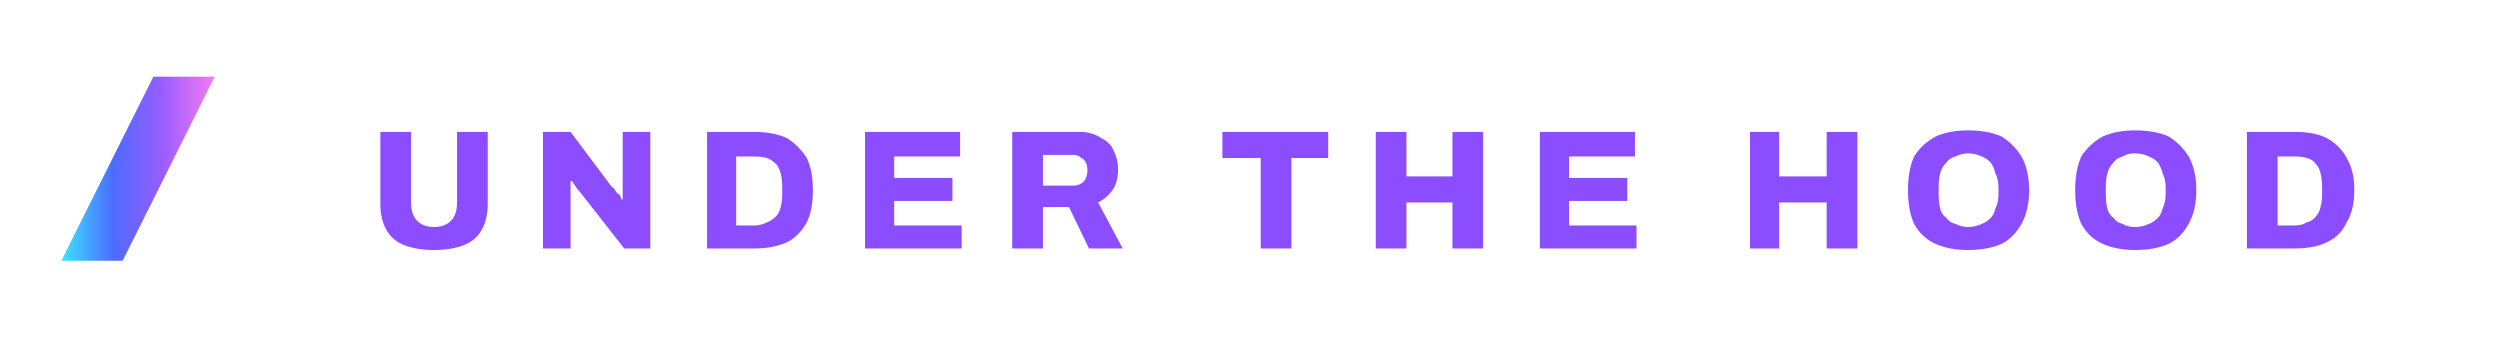
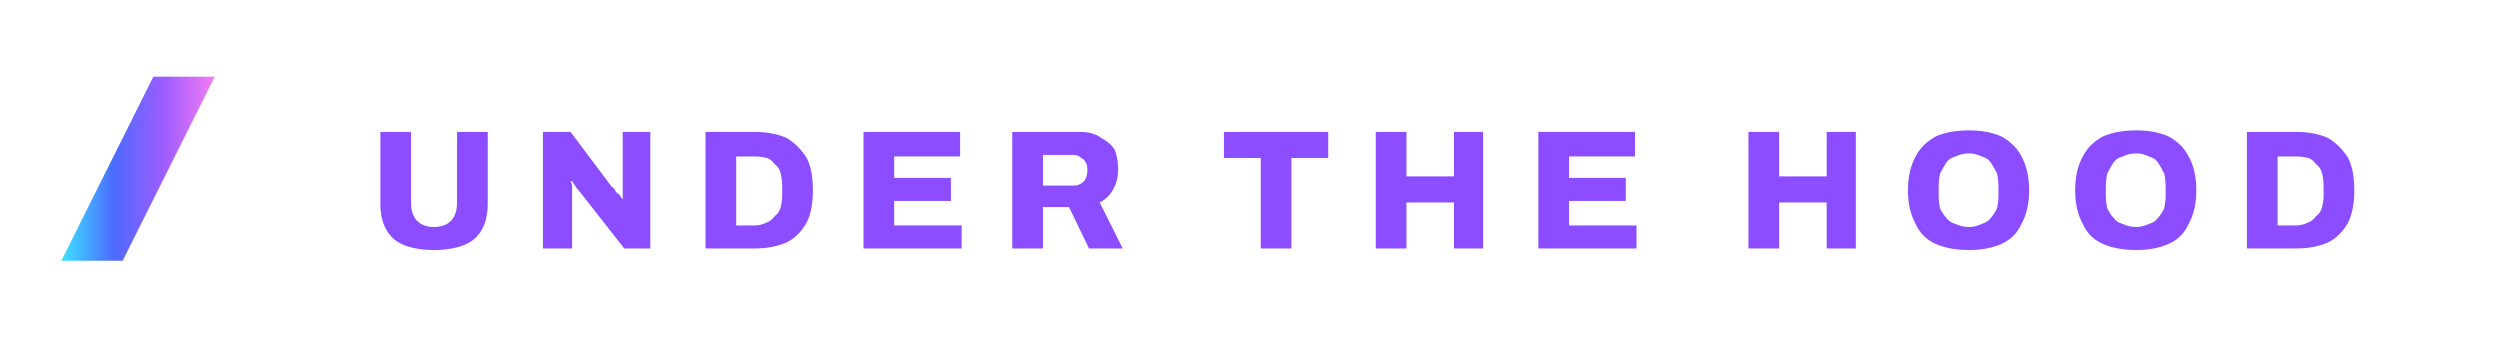
<svg xmlns="http://www.w3.org/2000/svg" width="163" height="22" viewBox="0 0 163 22" role="img" aria-labelledby="t d">
  <defs>
    <linearGradient id="brand" x1="0" y1="0" x2="1" y2="0">
      <stop offset="0" stop-color="#3de3ff" />
      <stop offset=".34" stop-color="#4c6bff" />
      <stop offset=".66" stop-color="#9b5cff" />
      <stop offset="1" stop-color="#f47cf4" />
    </linearGradient>
    <linearGradient id="button" x1="0" y1="0" x2="1" y2="0">
      <stop offset="0" stop-color="#6fe9ff" />
      <stop offset=".34" stop-color="#7b8cff" />
      <stop offset=".66" stop-color="#b07cff" />
      <stop offset="1" stop-color="#f79cf7" />
    </linearGradient>
    <linearGradient id="markTop" x1="0" y1="0" x2="1" y2=".6">
      <stop offset="0" stop-color="#43e6ff" />
      <stop offset=".4" stop-color="#4c6bff" />
      <stop offset=".72" stop-color="#b07cff" />
      <stop offset="1" stop-color="#ff8af0" />
    </linearGradient>
    <linearGradient id="markLow" x1="0" y1="1" x2="1" y2="0">
      <stop offset="0" stop-color="#d6e0ff" />
      <stop offset="1" stop-color="#3b5bff" />
    </linearGradient>
+     <path id="g3d704b97" d="M4.3 0.1Q3.2 0.1 2.4 -0.2Q1.6 -0.5 1.2 -1.2Q0.8 -1.9 0.8 -2.9V-7.6H2.8V-3Q2.8 -2.2 3.2 -1.8Q3.6 -1.4 4.3 -1.4Q5 -1.4 5.4 -1.8Q5.8 -2.2 5.8 -3V-7.6H7.8V-2.9Q7.8 -1.9 7.4 -1.2Q7 -0.5 6.2 -0.2Q5.4 0.1 4.3 0.1Z" />
+     <path id="g469f2072" d="M0.8 0V-7.6H5.2Q6.1 -7.6 6.6 -7.2Q7.2 -6.9 7.5 -6.4Q7.7 -5.8 7.7 -5.2Q7.7 -4.4 7.4 -3.9Q7.1 -3.3 6.5 -3L8 0H5.8L4.5 -2.7H2.8V0ZM2.8 -4.1H4.8Q5.2 -4.1 5.5 -4.4Q5.7 -4.7 5.7 -5.1Q5.7 -5.4 5.6 -5.6Q5.5 -5.8 5.3 -5.9Q5.1 -6.1 4.8 -6.1H2.8Z" />
+     <path id="g5a0483aa" d="M0.8 0V-7.6H4Q5.2 -7.6 6.1 -7.2Q6.9 -6.7 7.4 -5.9Q7.8 -5.1 7.8 -3.8Q7.8 -2.5 7.4 -1.7Q6.9 -0.8 6.1 -0.4Q5.2 0 4 0ZM2.8 -1.5H4Q4.4 -1.5 4.8 -1.7Q5.1 -1.8 5.3 -2.1Q5.6 -2.3 5.7 -2.7Q5.8 -3.1 5.8 -3.5V-4Q5.8 -4.5 5.7 -4.9Q5.6 -5.3 5.3 -5.5Q5.1 -5.8 4.8 -5.9Q4.4 -6 4 -6H2.8Z" />
+     <path id="g67a65a0e" d="M2.7 0V-5.9H0.3V-7.6H7.1V-5.9H4.7V0Z" />
+     <path id="g6cddbad4" d="M0.8 0V-7.6H2.6L5.3 -4Q5.4 -4 5.5 -3.8Q5.6 -3.6 5.8 -3.5Q5.9 -3.3 6 -3.2L6 -3.2Q6 -3.4 6 -3.7Q6 -3.9 6 -4V-7.6H7.8V0H6.1L3.2 -3.7Q3 -3.9 2.9 -4.1Q2.8 -4.2 2.7 -4.4L2.6 -4.4Q2.7 -4.2 2.7 -4Q2.7 -3.8 2.7 -3.7V0Z" />
+     <path id="gb1a71d54" d="M4.5 0.1Q3.2 0.1 2.3 -0.3Q1.4 -0.7 1 -1.6Q0.5 -2.5 0.5 -3.8Q0.5 -5.1 1 -6Q1.4 -6.8 2.3 -7.3Q3.2 -7.7 4.5 -7.7Q5.7 -7.7 6.6 -7.3Q7.5 -6.8 7.9 -6Q8.4 -5.1 8.4 -3.8Q8.4 -2.5 7.9 -1.6Q7.5 -0.7 6.6 -0.3Q5.7 0.1 4.5 0.1ZM4.5 -1.4Q4.9 -1.4 5.3 -1.6Q5.7 -1.7 5.9 -2Q6.1 -2.2 6.3 -2.6Q6.4 -3 6.4 -3.5V-4Q6.4 -4.5 6.3 -4.9Q6.1 -5.3 5.9 -5.6Q5.7 -5.9 5.3 -6Q4.9 -6.2 4.5 -6.2Q4 -6.2 3.6 -6Q3.2 -5.9 3 -5.6Q2.8 -5.3 2.6 -4.9Q2.5 -4.5 2.5 -4V-3.5Q2.5 -3 2.6 -2.6Q2.8 -2.2 3 -2Q3.2 -1.7 3.6 -1.6Q4 -1.4 4.5 -1.4Z" />
+     <path id="gc195a459" d="M0.8 0V-7.6H7.1V-6H2.8V-4.6H6.5V-3.1H2.8V-1.5H7.2V0Z" />
+     <path id="gee38c195" d="M0.8 0V-7.6H2.8V-4.7H5.9V-7.6H7.8V0H5.9V-3H2.8V0Z" />
  </defs>
  <polygon points="4,17 10,5 14,5 8,17" fill="url(#brand)" />
-   <path d="M28.3 16.3Q27.2 16.3 26.4 16Q25.6 15.7 25.2 15Q24.8 14.3 24.8 13.3V8.6H26.8V13.2Q26.8 14 27.2 14.4Q27.6 14.8 28.3 14.8Q29 14.8 29.4 14.4Q29.8 14 29.8 13.2V8.6H31.8V13.3Q31.8 14.3 31.4 15Q31 15.7 30.2 16Q29.4 16.3 28.3 16.3ZM35.4 16.2V8.6H37.2L39.9 12.2Q40 12.2 40.1 12.4Q40.2 12.6 40.4 12.7Q40.5 12.9 40.5 13L40.6 13Q40.6 12.8 40.6 12.5Q40.6 12.3 40.6 12.2V8.6H42.4V16.2H40.7L37.8 12.5Q37.6 12.3 37.5 12.1Q37.4 12 37.3 11.8L37.2 11.8Q37.2 12 37.2 12.2Q37.2 12.4 37.2 12.5V16.2ZM46.1 16.2V8.6H49.2Q50.4 8.6 51.3 9Q52.1 9.5 52.6 10.3Q53 11.1 53 12.4Q53 13.7 52.6 14.5Q52.1 15.4 51.3 15.8Q50.4 16.2 49.2 16.2ZM48 14.7H49.2Q49.6 14.7 50 14.5Q50.3 14.4 50.6 14.1Q50.8 13.9 50.9 13.5Q51 13.1 51 12.7V12.2Q51 11.7 50.9 11.3Q50.8 10.9 50.6 10.7Q50.3 10.4 50 10.3Q49.6 10.2 49.2 10.2H48ZM56.4 16.2V8.6H62.6V10.2H58.3V11.6H62.1V13.1H58.3V14.7H62.7V16.2ZM66 16.2V8.6H70.4Q71.2 8.6 71.8 9Q72.4 9.3 72.6 9.8Q72.9 10.4 72.9 11Q72.9 11.8 72.6 12.3Q72.2 12.9 71.6 13.2L73.2 16.2H71L69.7 13.5H68V16.2ZM68 12.1H70Q70.4 12.1 70.7 11.8Q70.9 11.5 70.9 11.1Q70.9 10.8 70.8 10.6Q70.7 10.4 70.5 10.3Q70.3 10.1 70 10.1H68ZM82.2 16.2V10.3H79.7V8.6H86.6V10.3H84.2V16.2ZM89.7 16.2V8.6H91.7V11.5H94.7V8.6H96.7V16.2H94.7V13.2H91.7V16.2ZM100.4 16.2V8.6H106.6V10.2H102.3V11.6H106.1V13.1H102.3V14.7H106.7V16.2ZM114.1 16.2V8.6H116V11.5H119.1V8.6H121.1V16.2H119.1V13.2H116V16.2ZM128.3 16.3Q127.1 16.3 126.2 15.9Q125.3 15.5 124.8 14.6Q124.4 13.7 124.4 12.4Q124.4 11.1 124.8 10.2Q125.3 9.4 126.2 8.9Q127.1 8.5 128.3 8.5Q129.6 8.5 130.5 8.9Q131.3 9.4 131.8 10.2Q132.3 11.1 132.3 12.4Q132.3 13.7 131.8 14.6Q131.3 15.5 130.5 15.9Q129.6 16.3 128.3 16.3ZM128.3 14.8Q128.8 14.8 129.2 14.6Q129.5 14.5 129.8 14.2Q130 14 130.1 13.6Q130.3 13.2 130.3 12.7V12.2Q130.3 11.7 130.1 11.3Q130 10.9 129.8 10.6Q129.5 10.3 129.2 10.2Q128.8 10 128.3 10Q127.9 10 127.5 10.2Q127.1 10.3 126.9 10.6Q126.6 10.9 126.5 11.3Q126.4 11.7 126.4 12.2V12.7Q126.4 13.2 126.5 13.6Q126.6 14 126.9 14.2Q127.1 14.5 127.5 14.6Q127.9 14.8 128.3 14.8ZM139.2 16.3Q138 16.3 137.1 15.9Q136.2 15.5 135.7 14.6Q135.3 13.7 135.3 12.4Q135.3 11.1 135.7 10.2Q136.2 9.4 137.1 8.9Q138 8.5 139.2 8.5Q140.5 8.5 141.4 8.9Q142.2 9.4 142.7 10.2Q143.2 11.1 143.2 12.4Q143.2 13.7 142.7 14.6Q142.2 15.5 141.4 15.9Q140.5 16.3 139.2 16.3ZM139.2 14.8Q139.7 14.8 140.1 14.6Q140.4 14.5 140.7 14.2Q140.9 14 141 13.6Q141.2 13.2 141.2 12.7V12.2Q141.2 11.7 141 11.3Q140.9 10.9 140.7 10.6Q140.4 10.3 140.1 10.2Q139.7 10 139.2 10Q138.7 10 138.4 10.2Q138 10.3 137.8 10.6Q137.5 10.9 137.4 11.3Q137.3 11.7 137.3 12.2V12.7Q137.3 13.2 137.4 13.6Q137.5 14 137.8 14.2Q138 14.5 138.4 14.6Q138.7 14.8 139.2 14.8ZM146.5 16.2V8.6H149.6Q150.9 8.6 151.7 9Q152.6 9.5 153 10.3Q153.5 11.1 153.5 12.4Q153.5 13.7 153 14.5Q152.6 15.4 151.7 15.8Q150.9 16.2 149.6 16.2ZM148.5 14.7H149.6Q150.1 14.7 150.4 14.5Q150.8 14.4 151 14.1Q151.2 13.9 151.3 13.5Q151.4 13.1 151.4 12.7V12.2Q151.4 11.7 151.3 11.3Q151.2 10.9 151 10.7Q150.8 10.4 150.4 10.3Q150.1 10.2 149.6 10.2H148.5Z" fill="#8b4dff" />
+   <g fill="#8b4dff">
+     <use href="#g3d704b97" x="24.0" y="16.2" />
+     <use href="#g6cddbad4" x="34.6" y="16.2" />
+     <use href="#g5a0483aa" x="45.2" y="16.2" />
+     <use href="#gc195a459" x="55.5" y="16.2" />
+     <use href="#g469f2072" x="65.2" y="16.2" />
+     <use href="#g67a65a0e" x="79.5" y="16.2" />
+     <use href="#gee38c195" x="88.9" y="16.2" />
+     <use href="#gc195a459" x="99.5" y="16.2" />
+     <use href="#gee38c195" x="113.2" y="16.2" />
+     <use href="#gb1a71d54" x="123.9" y="16.2" />
+     <use href="#gb1a71d54" x="134.8" y="16.2" />
+     <use href="#g5a0483aa" x="145.7" y="16.2" />
+   </g>
</svg>
